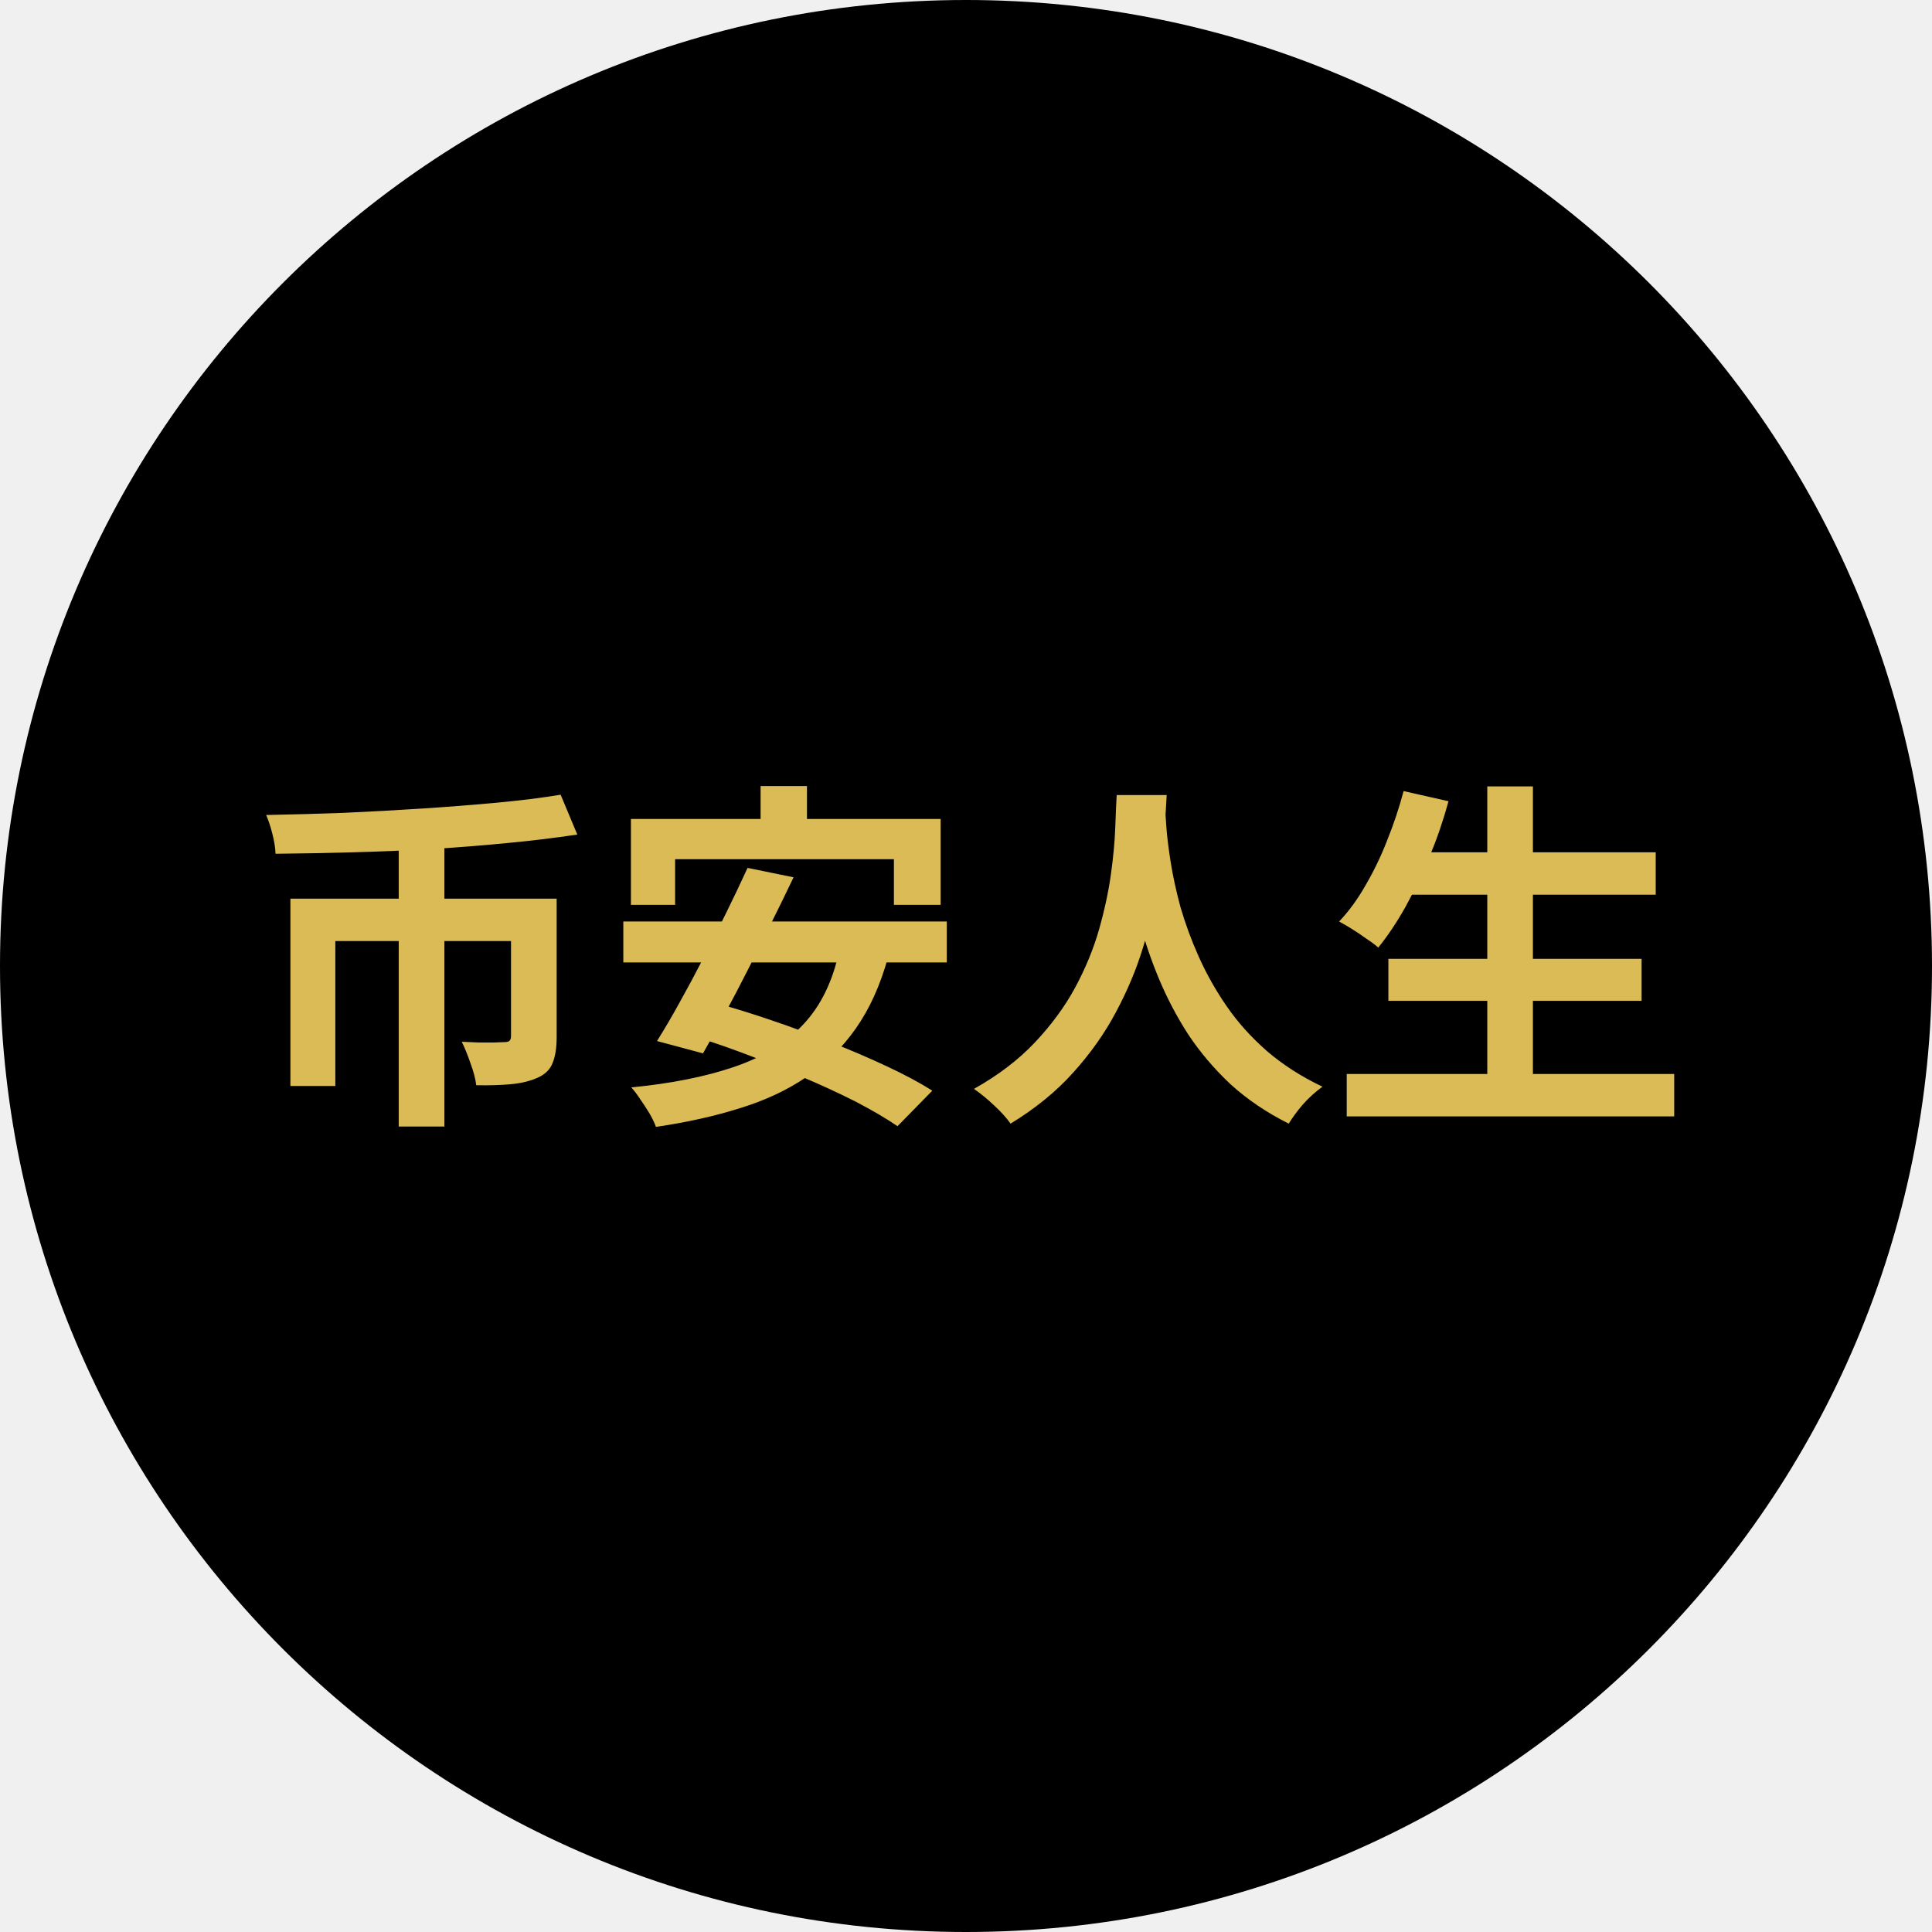
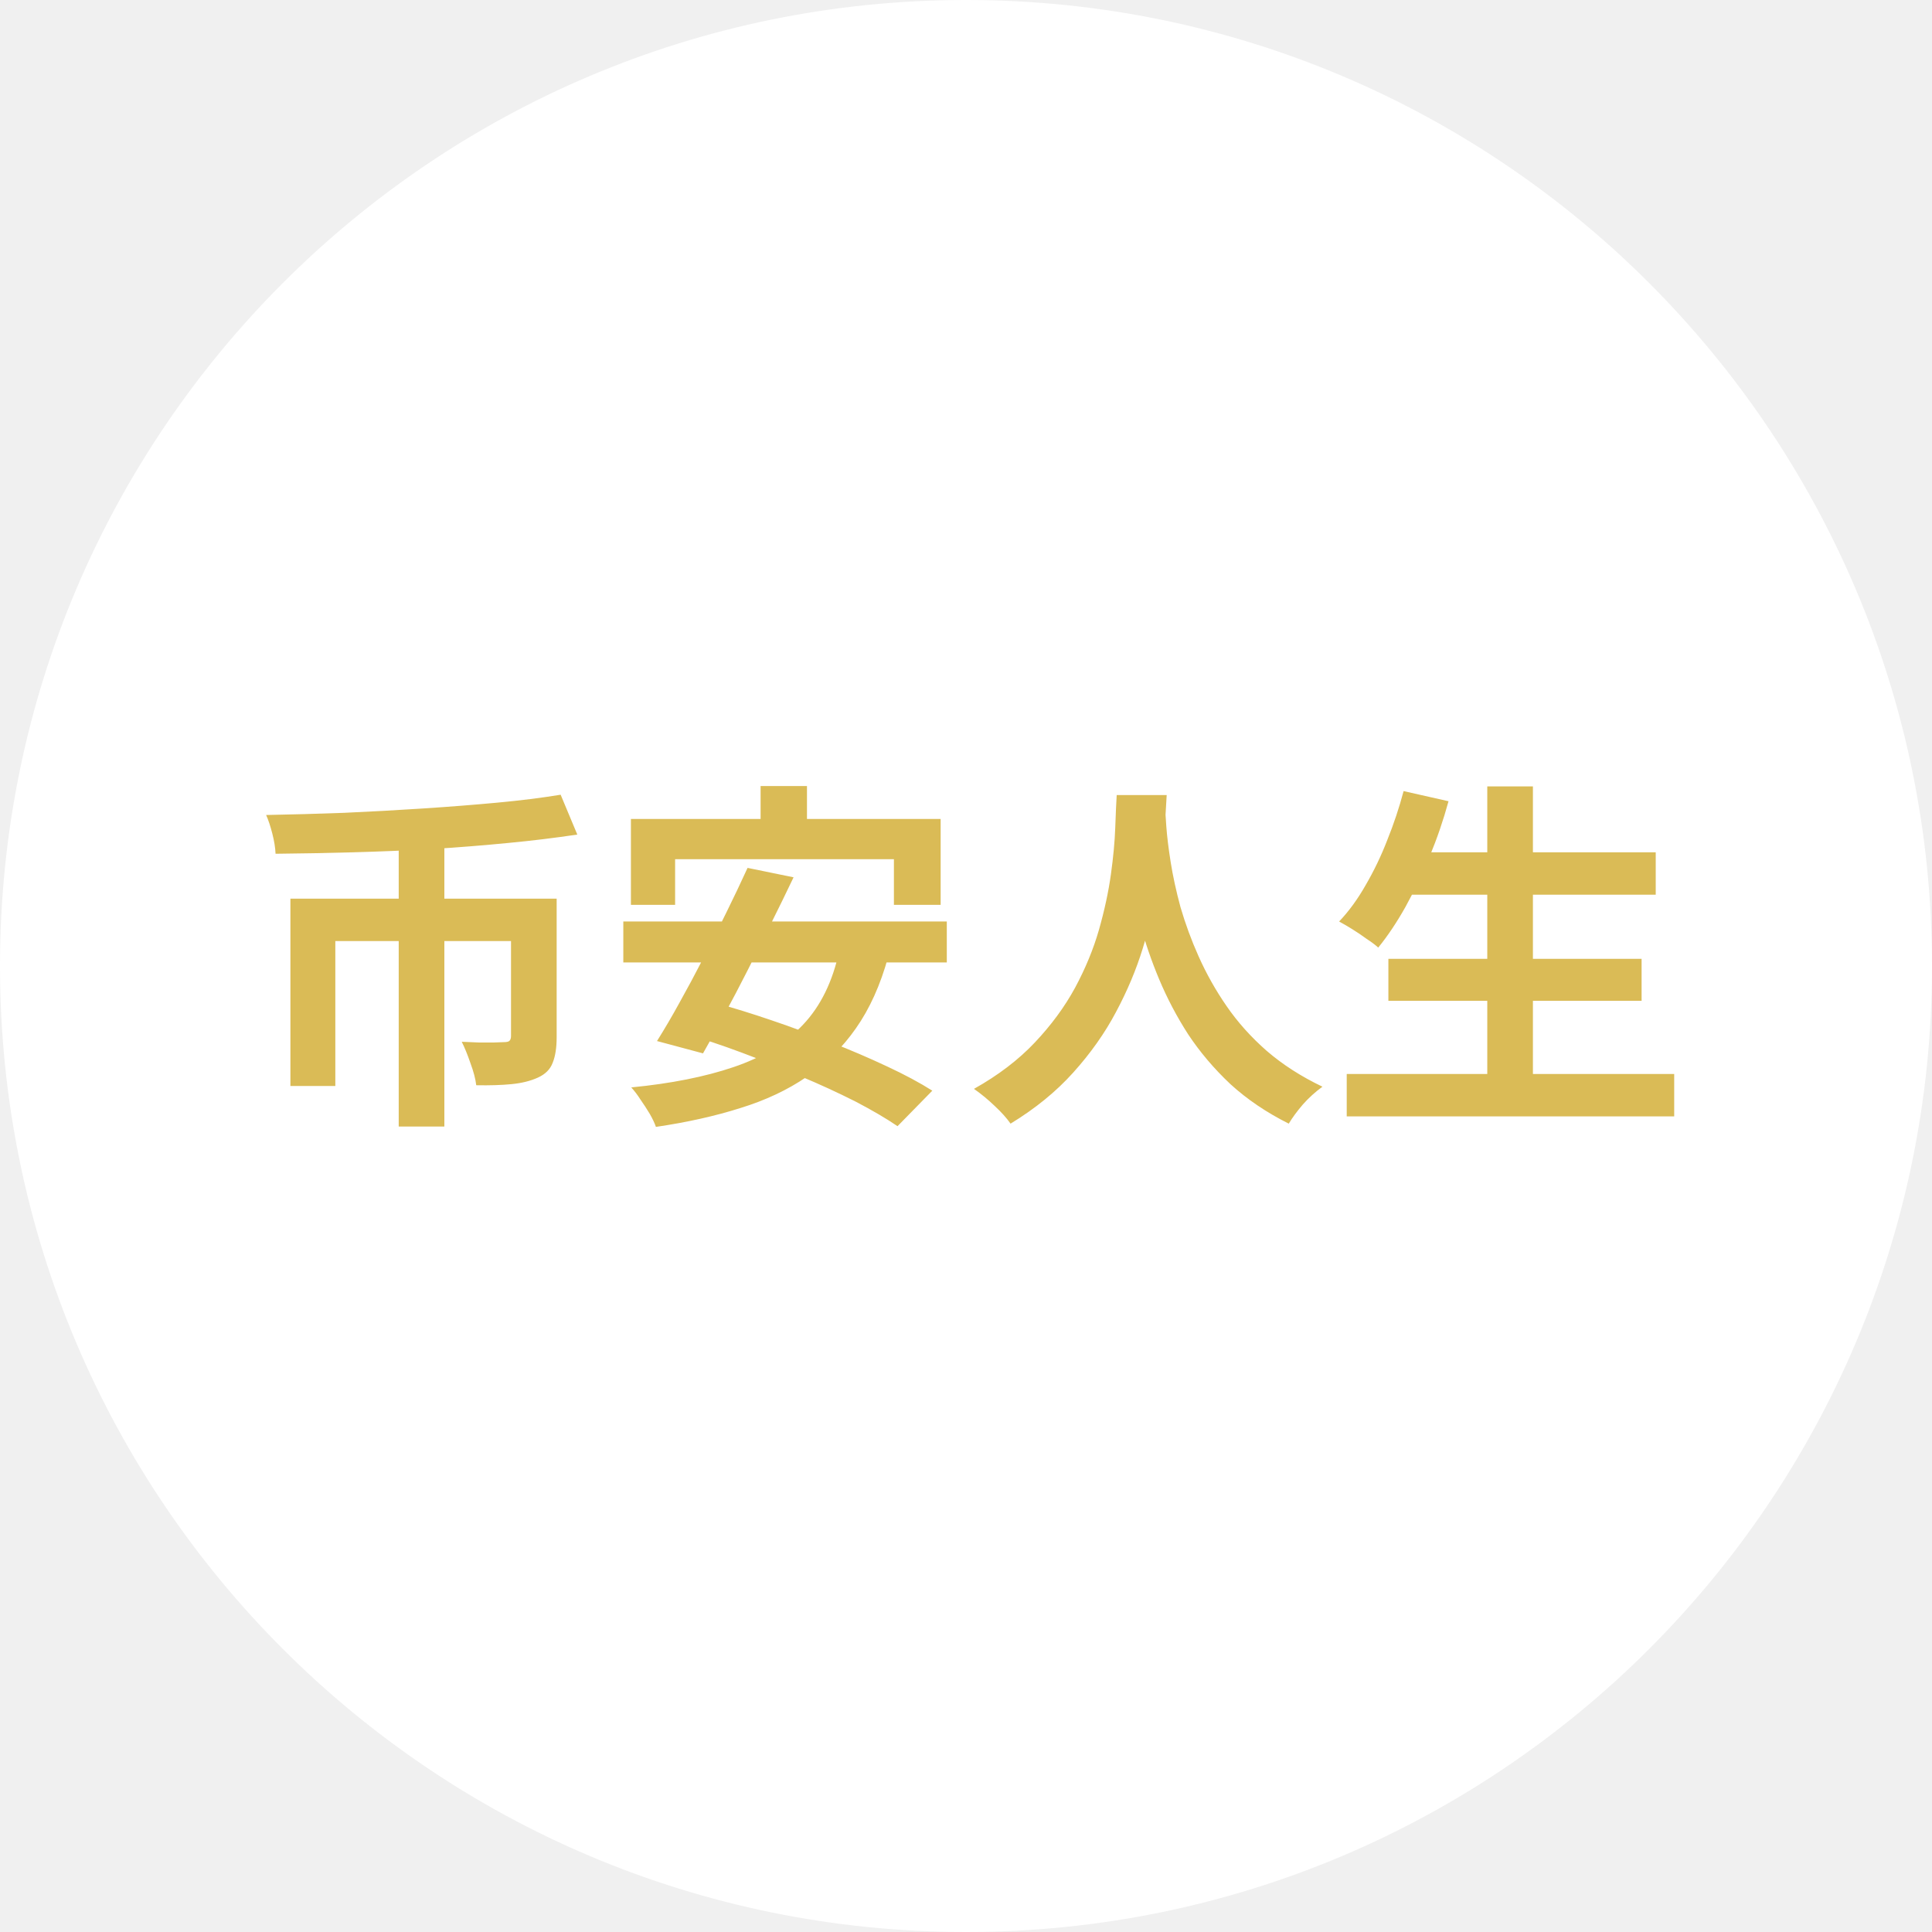
<svg xmlns="http://www.w3.org/2000/svg" fill="none" viewBox="0 0 256 256">
-   <circle cx="128" cy="128" r="128" fill="#000" />
+   <circle cx="128" cy="128" r="128" fill="#fff" />
  <path fill="#dabb56" d="M52.832 111.064h6.048v38.208h-6.048zM38.48 119.08h32.304v5.616H44.432v19.2H38.48zm29.232 0h6.048v18.336q0 2.112-.528 3.408-.48 1.296-1.968 1.968t-3.504.864q-1.968.192-4.656.144-.144-1.248-.768-2.928-.576-1.68-1.152-2.832l2.256.096h2.016q.912-.048 1.296-.048.528 0 .72-.144.24-.192.24-.672zm6.576-13.776 2.208 5.28a173 173 0 0 1-9.072 1.104q-4.896.48-10.176.816-5.232.288-10.512.432t-10.224.192q-.048-1.2-.432-2.688t-.816-2.448q5.04-.096 10.32-.288 5.328-.24 10.464-.576t9.792-.768 8.448-1.056m26.496-1.152h6.144v8.784h-6.144zM83.6 108.52h41.04v11.376h-6.192v-6.048H89.456v6.048H83.6zM99.056 115l6.096 1.248a342 342 0 0 1-2.976 6.096 567 567 0 0 1-3.12 6.24 248 248 0 0 1-3.12 5.952 190 190 0 0 1-2.784 5.04l-6.096-1.632a100 100 0 0 0 2.928-4.992 198 198 0 0 0 3.168-5.904 225 225 0 0 0 3.12-6.192A221 221 0 0 0 99.056 115m12.144 10.992 6.48.816q-1.536 5.568-4.272 9.456a25 25 0 0 1-6.528 6.432q-3.792 2.592-8.784 4.128-4.992 1.584-11.184 2.496-.24-.72-.816-1.728-.576-.96-1.248-1.92a12 12 0 0 0-1.2-1.584q7.872-.768 13.536-2.688 5.712-1.92 9.216-5.616t4.8-9.792m-28.608-3.888h42.864v5.424H82.592zm8.064 14.832 4.176-4.032q3.504.96 7.44 2.304 3.984 1.344 7.872 2.928a117 117 0 0 1 7.392 3.168q3.504 1.632 6 3.216l-4.608 4.704q-2.256-1.536-5.568-3.264a110 110 0 0 0-7.2-3.312 168 168 0 0 0-7.872-3.168q-3.984-1.488-7.632-2.544m57.312-31.584h6.624a193 193 0 0 1-.336 5.184q-.24 3.168-.912 7.056-.624 3.84-1.92 8.064t-3.552 8.448q-2.208 4.176-5.664 8.016-3.408 3.792-8.304 6.768-.768-1.104-2.112-2.352a23 23 0 0 0-2.736-2.256q4.8-2.688 8.064-6.144t5.328-7.248q2.064-3.84 3.168-7.68 1.104-3.888 1.584-7.344t.576-6.192.192-4.32m6.384 1.296q.048.912.192 2.88t.576 4.704 1.296 5.952a51 51 0 0 0 2.4 6.528 41 41 0 0 0 3.696 6.576q2.208 3.216 5.328 5.952 3.168 2.736 7.392 4.752a16.3 16.3 0 0 0-2.592 2.352q-1.152 1.344-1.872 2.544-4.416-2.208-7.728-5.232-3.264-3.072-5.616-6.624a47 47 0 0 1-3.84-7.296 59 59 0 0 1-2.496-7.248q-.912-3.6-1.392-6.672t-.672-5.328a118 118 0 0 0-.24-3.264zm31.632 6.288h33.408v5.616h-33.408zm-2.016 14.112h33.552v5.568h-33.552zm-5.52 15.264h43.392v5.616h-43.392zm18.624-38.112h6.048v40.848h-6.048zm-11.088.624 5.952 1.344a61 61 0 0 1-2.496 7.296 66 66 0 0 1-3.216 6.72q-1.728 3.072-3.6 5.376-.576-.528-1.536-1.152a29 29 0 0 0-1.92-1.296 32 32 0 0 0-1.728-1.008q1.92-2.016 3.504-4.8a41.6 41.6 0 0 0 2.88-6 55 55 0 0 0 2.16-6.48" />
</svg>
